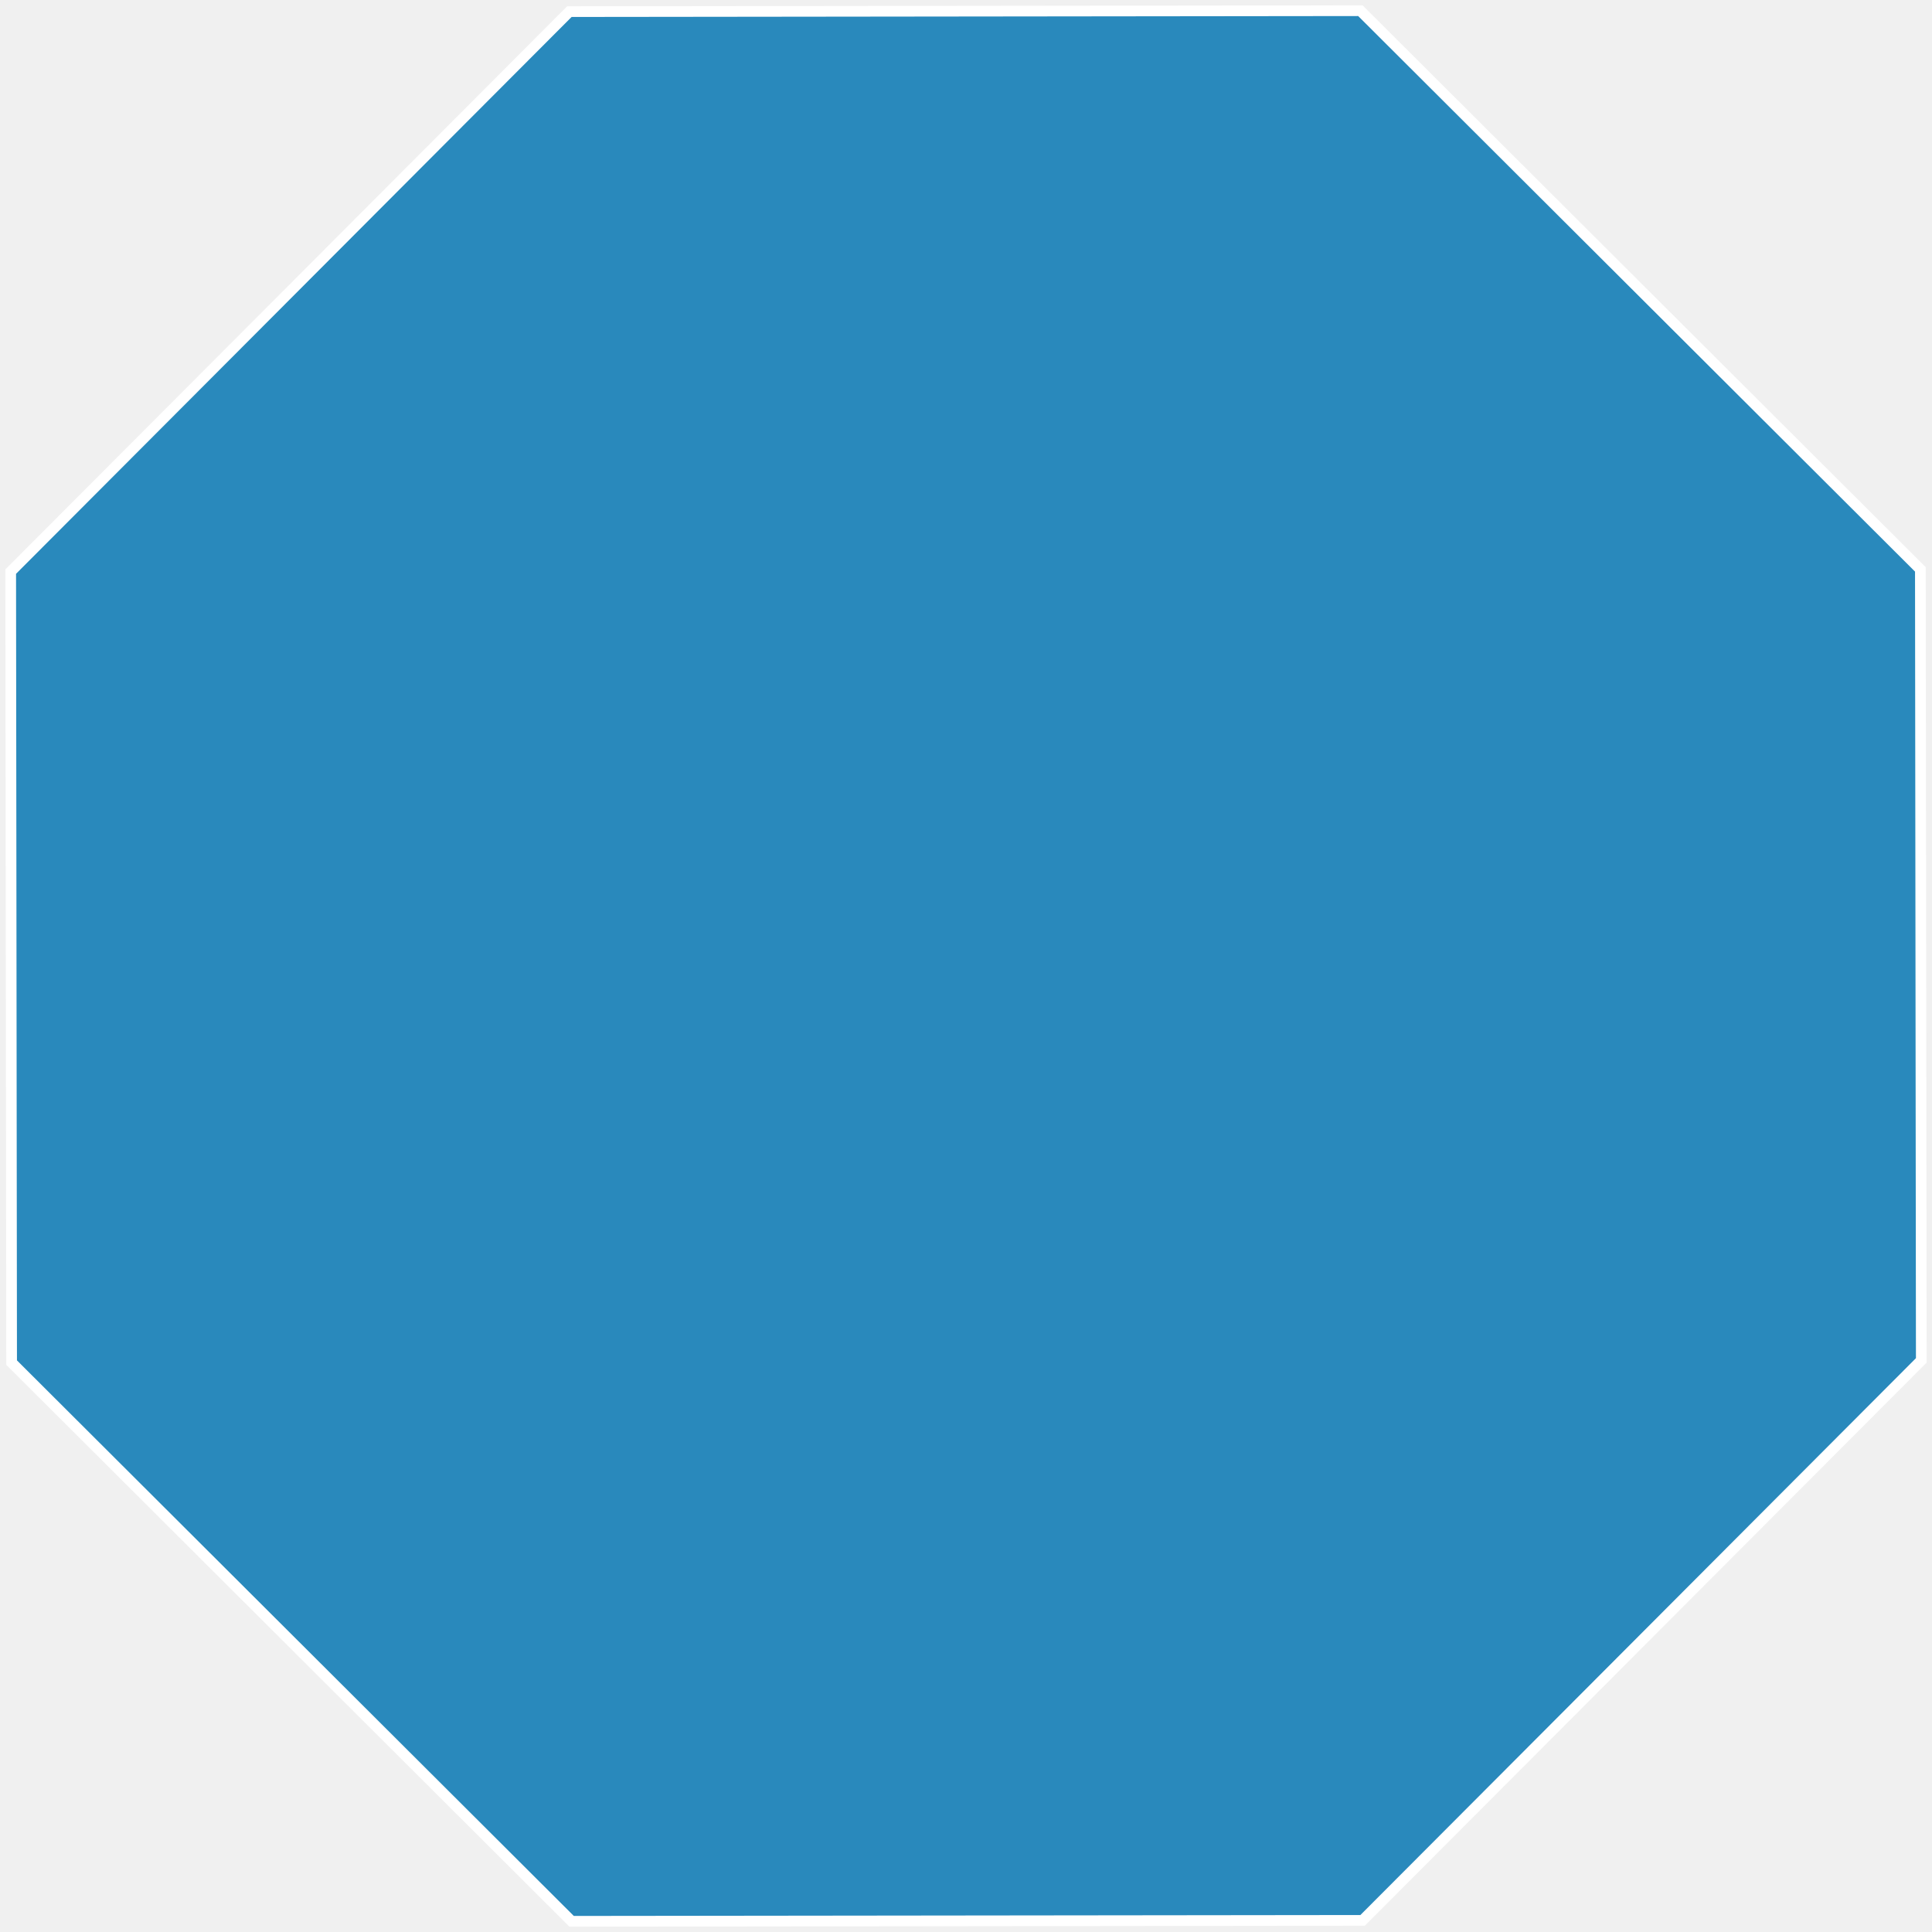
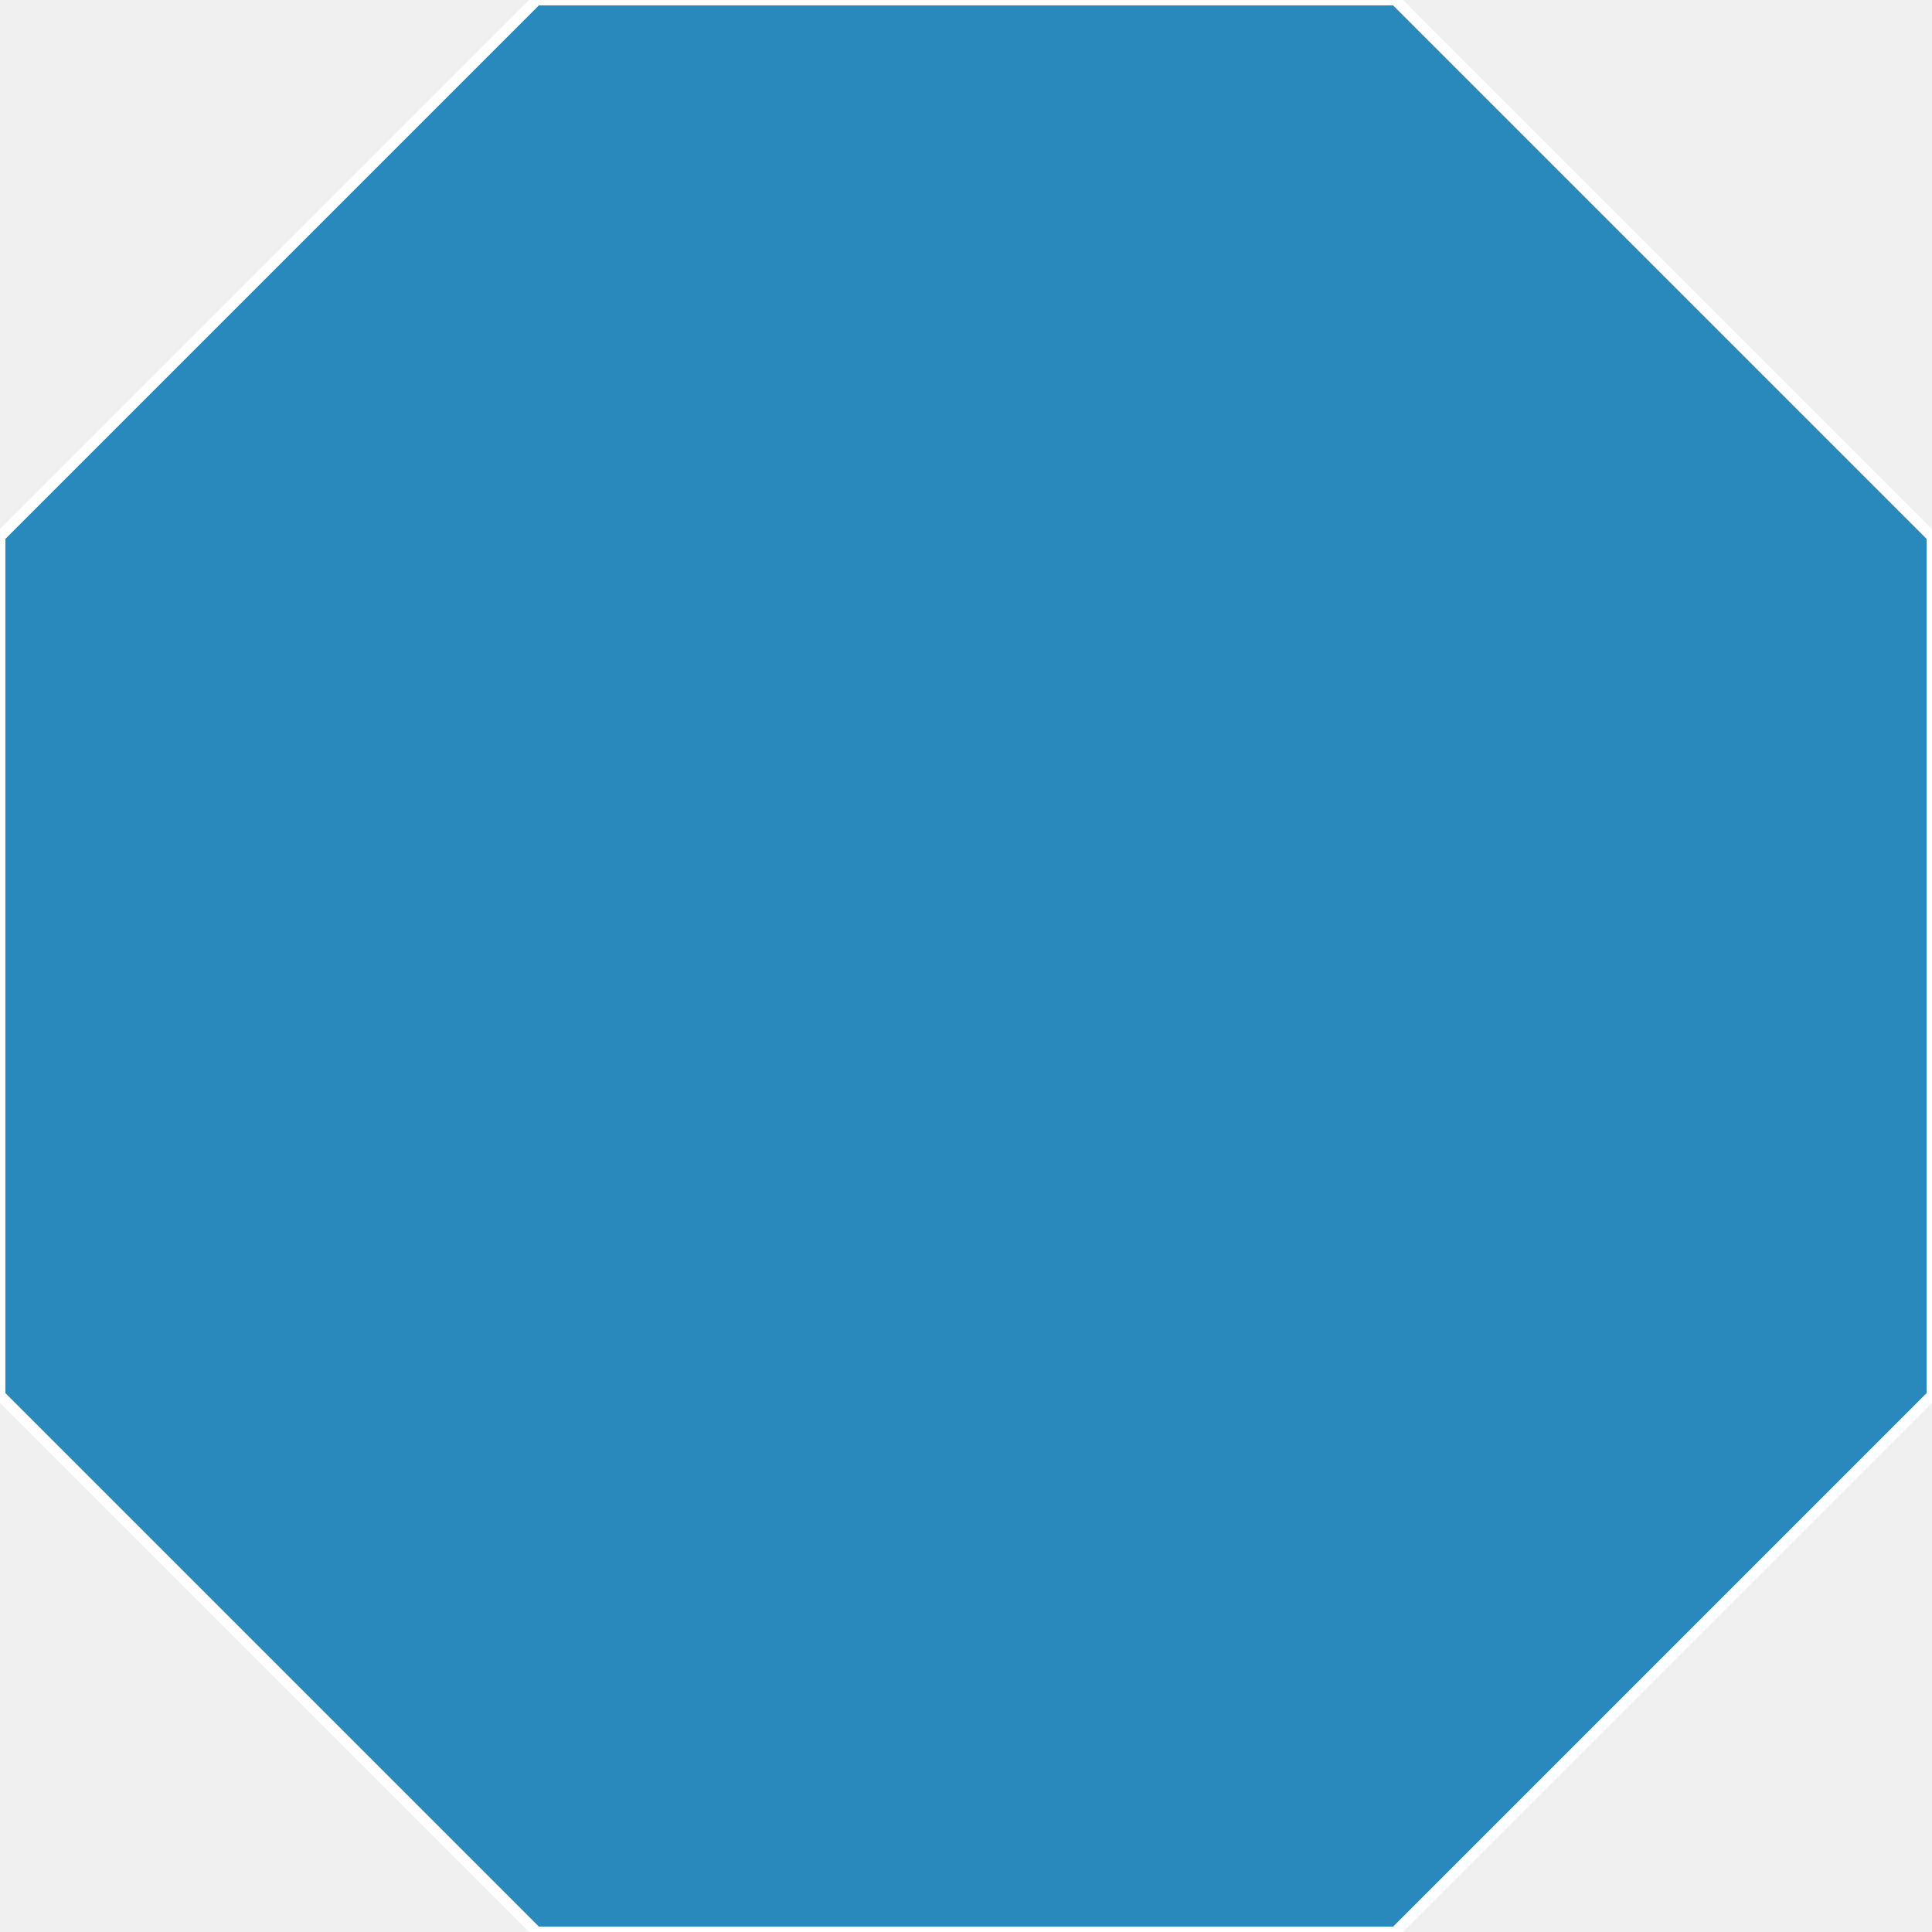
- <svg xmlns="http://www.w3.org/2000/svg" version="1.1" viewBox="0 0 90 90">
-   <path transform="matrix(.99608 0 0 .99608 .090012 .090008)" d="m89.763 63.531-26.128 26.189-36.993 0.043-26.189-26.128-0.043-36.993 26.128-26.189 36.993-0.043 26.189 26.128z" fill="#2989bc" stroke="#fff" stroke-width=".5" />
+ <svg xmlns="http://www.w3.org/2000/svg" version="1.1" viewBox="0 0 90 90" id="svg4">
+   <defs id="defs8" />
+   <path d="M 90,65 65,90 H 25 L 0,65 V 25 L 25,0 h 40 l 25,25 z" fill="#2989bc" stroke="#ffffff" stroke-width="0.501" id="path2" />
</svg>
